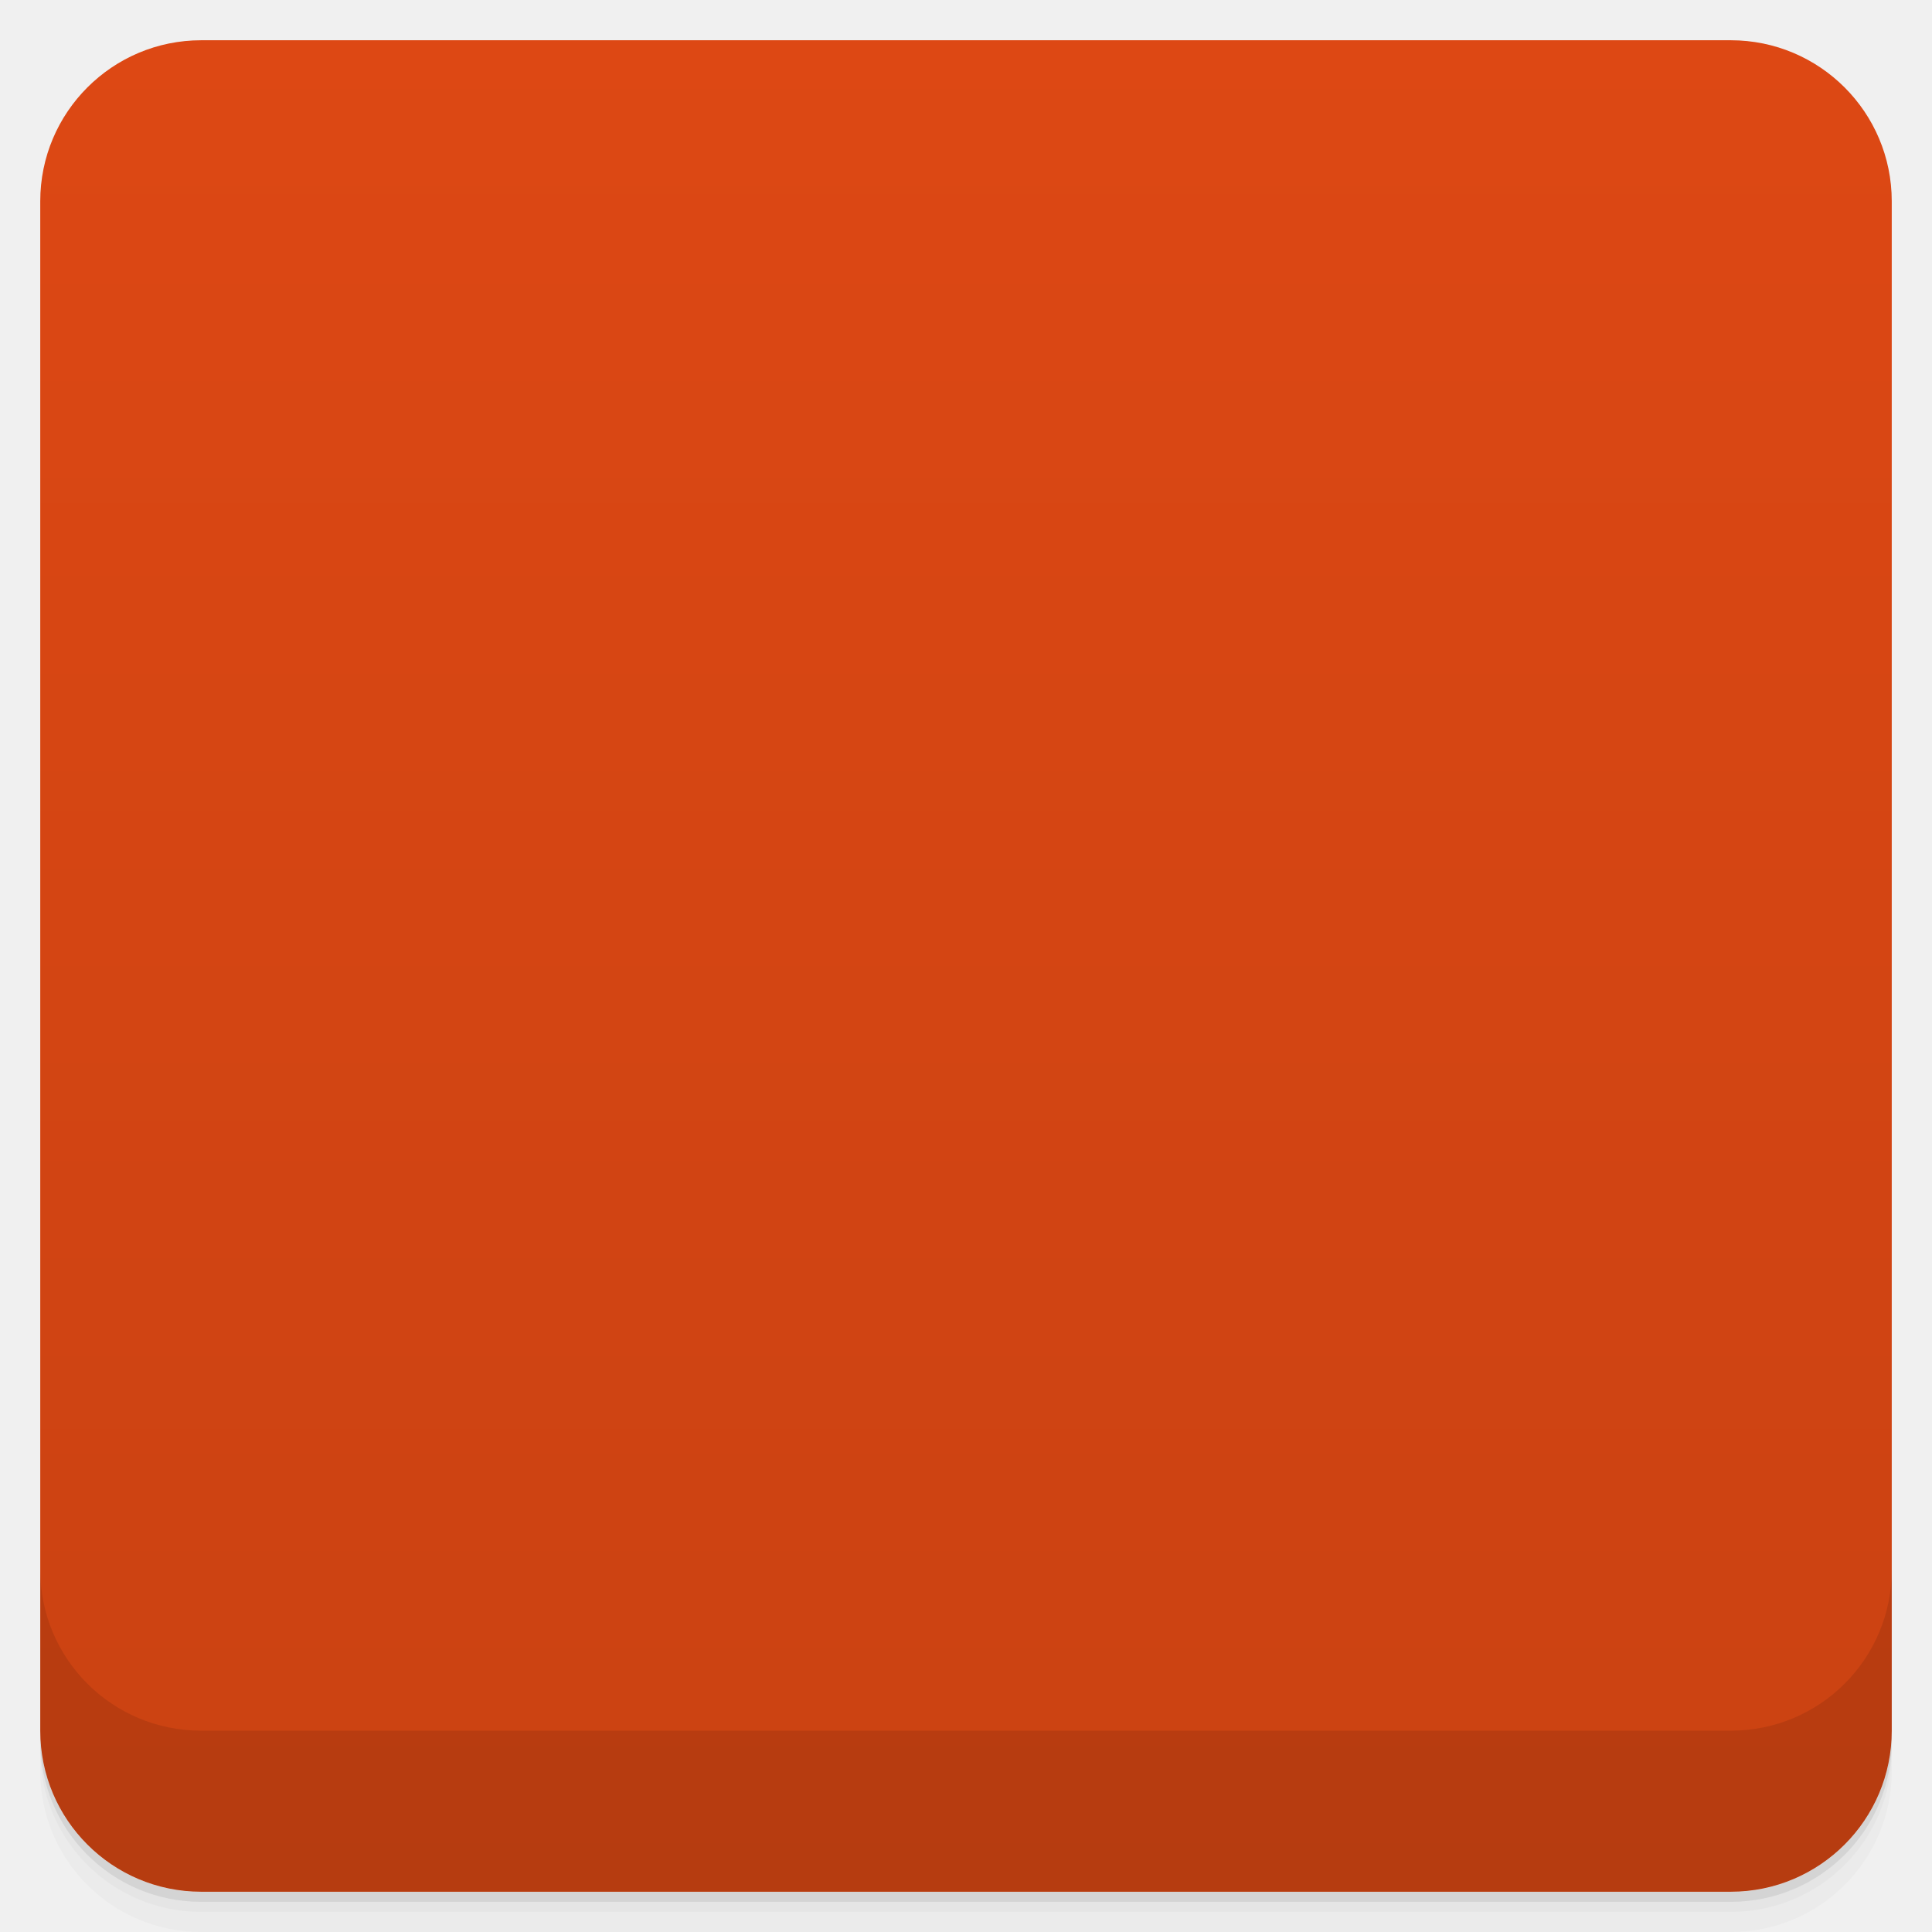
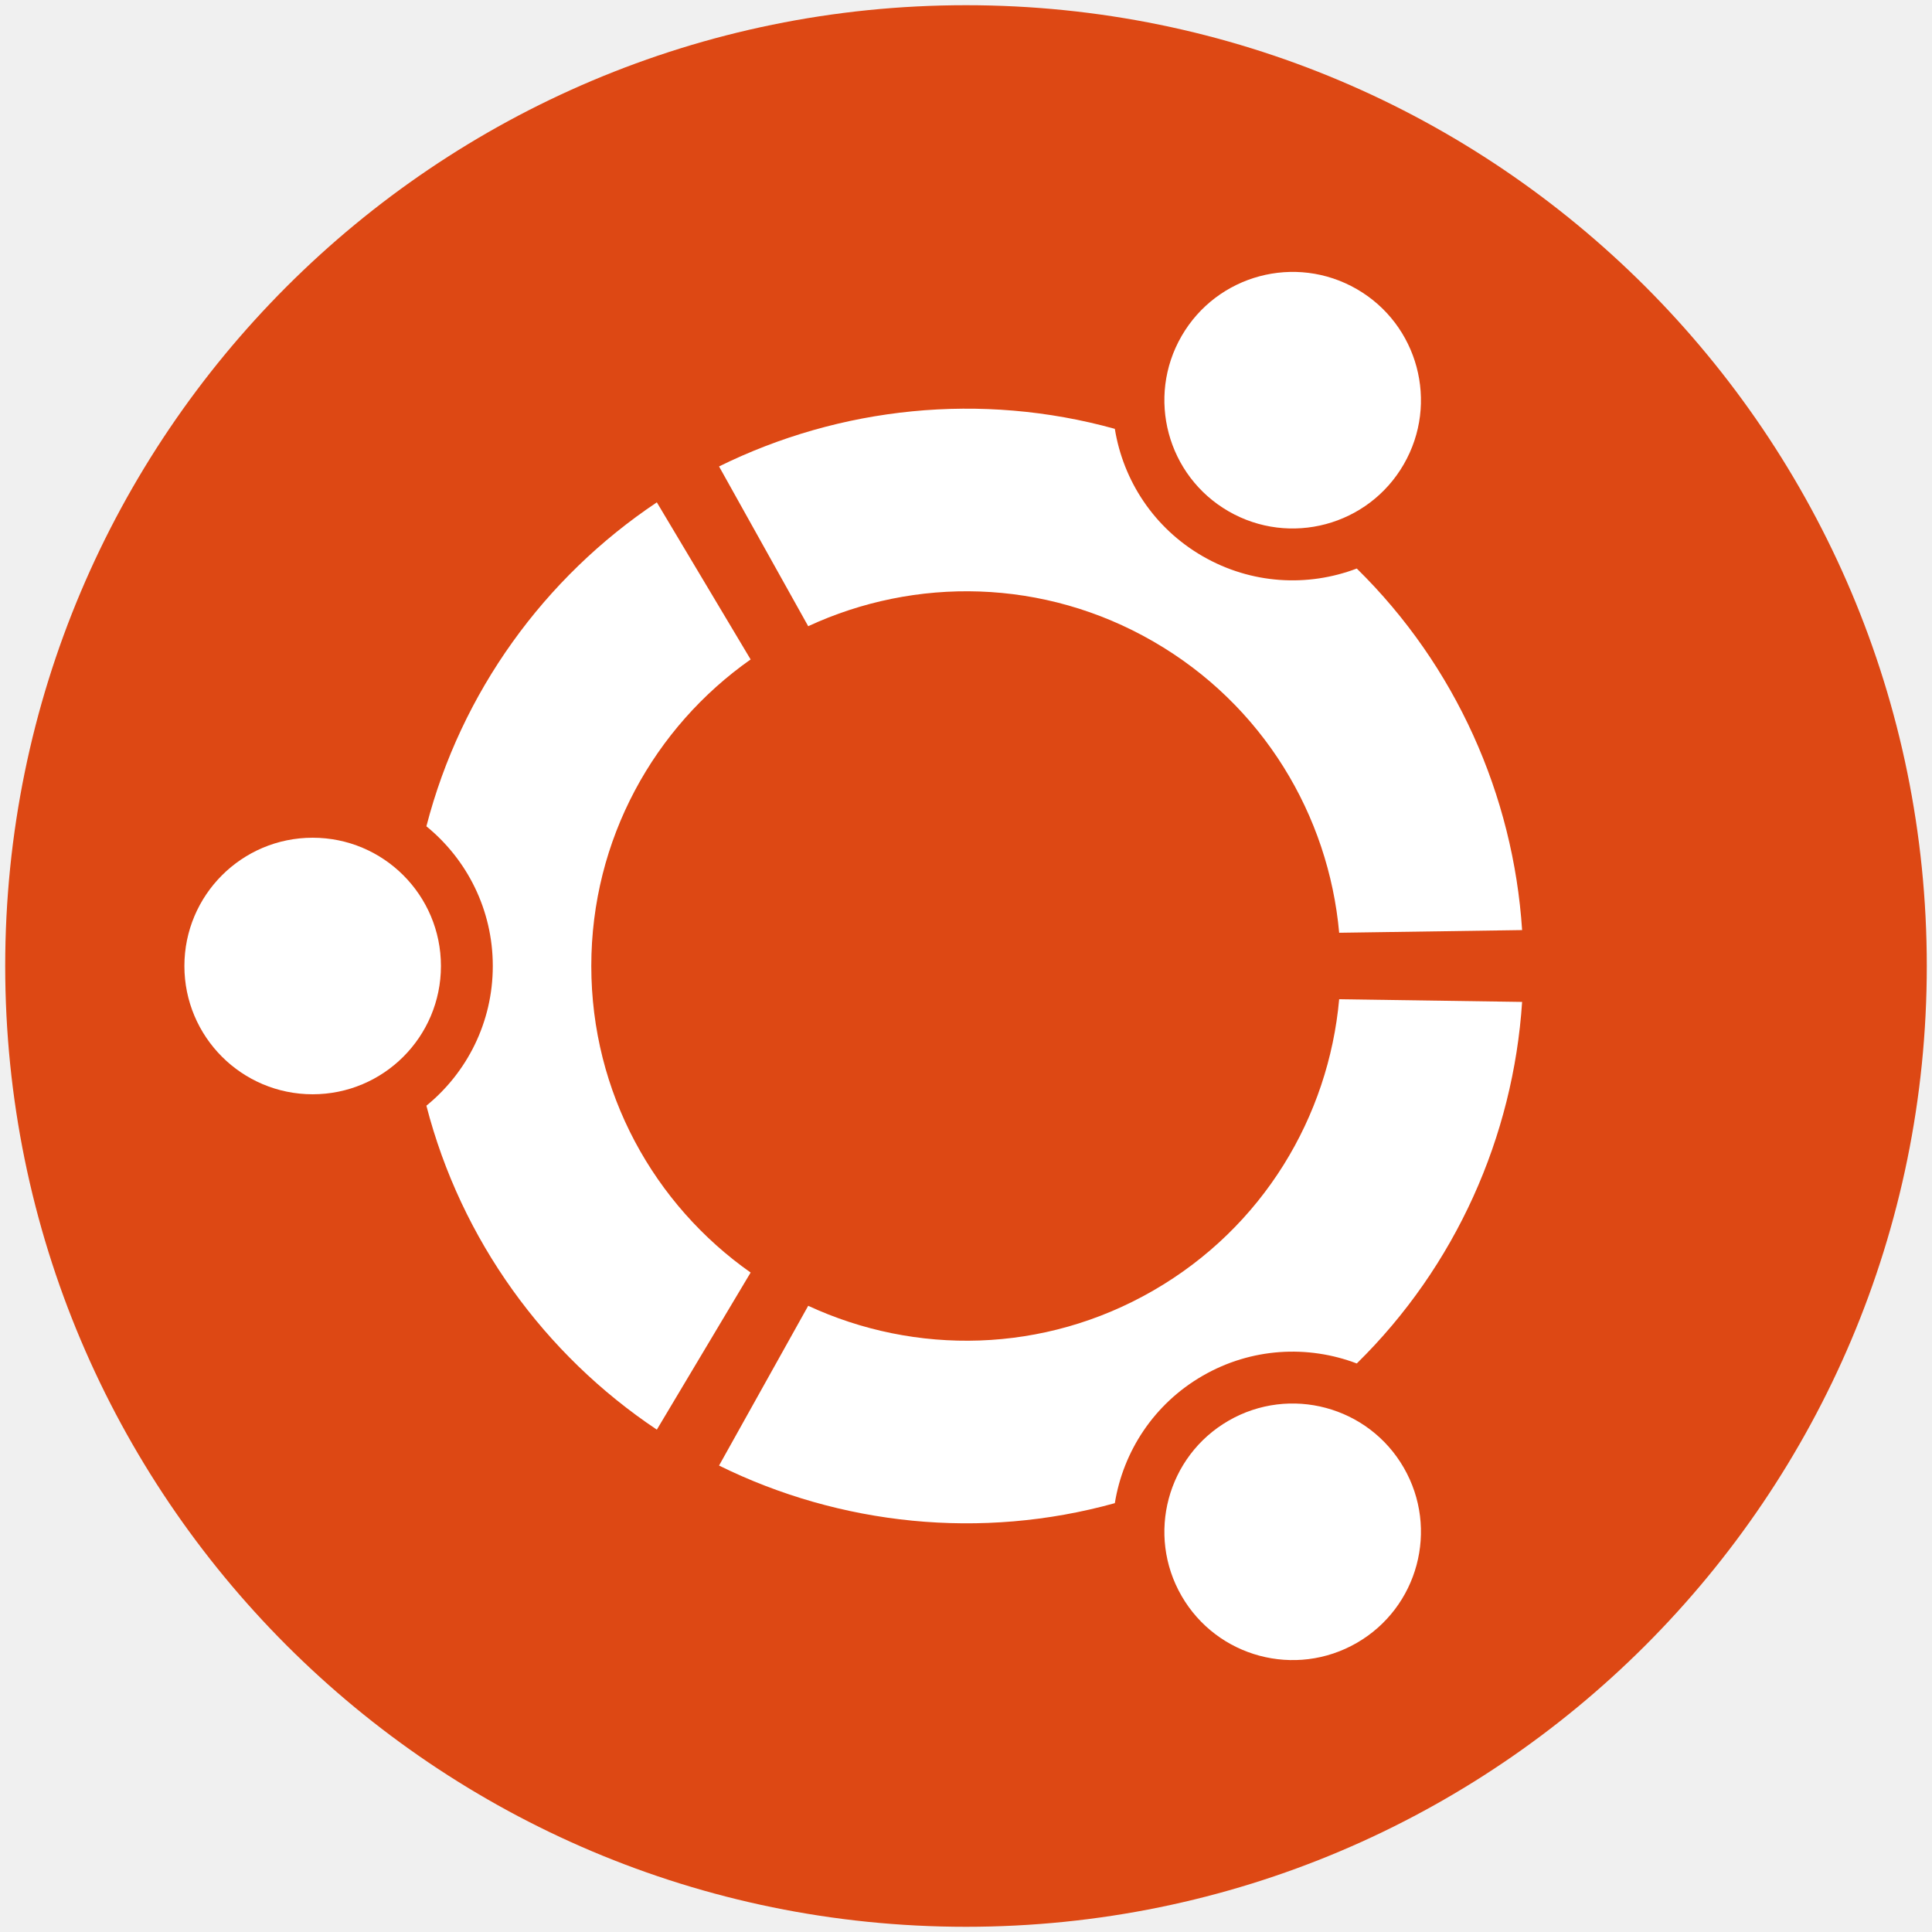
- <svg viewBox="0 0 48 48">
-   <defs>
-     <linearGradient id="linearGradient3764" x1="1" x2="47" gradientUnits="userSpaceOnUse" gradientTransform="translate(-48,0.00221467)">
-       <stop stop-color="#ca4212" stop-opacity="1" />
-       <stop offset="1" stop-color="#dd4814" stop-opacity="1" />
-     </linearGradient>
-     <clipPath id="clipPath-611794427">
-       <g transform="translate(0,-1004.362)">
-         <rect rx="4" y="1005.36" x="1" height="46" width="46" fill="#1890d0" />
-       </g>
-     </clipPath>
-     <clipPath id="clipPath-625622880">
-       <g transform="translate(0,-1004.362)">
-         <rect rx="4" y="1005.36" x="1" height="46" width="46" fill="#1890d0" />
-       </g>
-     </clipPath>
-   </defs>
-   <g>
-     <path d="m 1 43 l 0 0.25 c 0 2.216 1.784 4 4 4 l 38 0 c 2.216 0 4 -1.784 4 -4 l 0 -0.25 c 0 2.216 -1.784 4 -4 4 l -38 0 c -2.216 0 -4 -1.784 -4 -4 z m 0 0.5 l 0 0.5 c 0 2.216 1.784 4 4 4 l 38 0 c 2.216 0 4 -1.784 4 -4 l 0 -0.5 c 0 2.216 -1.784 4 -4 4 l -38 0 c -2.216 0 -4 -1.784 -4 -4 z" opacity="0.02" />
-     <path d="m 1 43.25 l 0 0.25 c 0 2.216 1.784 4 4 4 l 38 0 c 2.216 0 4 -1.784 4 -4 l 0 -0.25 c 0 2.216 -1.784 4 -4 4 l -38 0 c -2.216 0 -4 -1.784 -4 -4 z" opacity="0.05" />
-     <path d="m 1 43 l 0 0.25 c 0 2.216 1.784 4 4 4 l 38 0 c 2.216 0 4 -1.784 4 -4 l 0 -0.25 c 0 2.216 -1.784 4 -4 4 l -38 0 c -2.216 0 -4 -1.784 -4 -4 z" opacity="0.1" />
+ <svg xmlns="http://www.w3.org/2000/svg" xmlns:xlink="http://www.w3.org/1999/xlink" width="285" height="285" viewBox="-142.5 -142.5 285 285">
+   <circle fill="#DD4814" r="141.732" />
+   <g id="U" fill="#FFFFFF">
+     <circle cx="-96.377" r="18.922" />
+     <path d="M-45.606,68.395C-62.166,57.332-74.484,40.417-79.601,20.607-73.623,15.735-69.805,8.316-69.805,0-69.805-8.316-73.623-15.735-79.601-20.607-74.484-40.417-62.166-57.332-45.606-68.395L-31.771-45.221C-45.982-35.22-55.275-18.703-55.275,0-55.275,18.703-45.982,35.22-31.771,45.221Z" />
  </g>
-   <g>
-     <rect width="46" height="46" x="-47" y="1" rx="4" transform="matrix(0,-1,1,0,0,0)" fill="url(#linearGradient3764)" fill-opacity="1" />
-   </g>
-   <g>
-     <g clip-path="url(#clipPath-611794427)">
-       <g opacity="0.1">
-         <g>
-           <path d="m 24 12 c -6.629 0 -12 5.371 -12 12 c 0 6.625 5.375 12 12 12 c 6.625 0 12 -5.371 12 -12 c 0 -6.629 -5.371 -12 -12 -12 m 4.125 3.332 c 0.258 0.008 0.516 0.074 0.754 0.211 c 0.766 0.445 1.031 1.43 0.586 2.195 c -0.441 0.766 -1.418 1.023 -2.184 0.582 c -0.766 -0.445 -1.031 -1.422 -0.59 -2.188 c 0.305 -0.527 0.863 -0.816 1.434 -0.801 m -4.125 1.707 c 0.645 0 1.27 0.094 1.863 0.254 c 0.105 0.648 0.484 1.238 1.094 1.59 c 0.609 0.352 1.313 0.387 1.922 0.156 c 1.184 1.164 1.953 2.746 2.066 4.512 l -2.281 0.039 c -0.207 -2.391 -2.219 -4.27 -4.66 -4.27 c -0.707 0 -1.371 0.16 -1.973 0.438 l -1.113 -1.996 c 0.93 -0.461 1.977 -0.727 3.086 -0.727 m -3.867 1.176 l 1.176 1.961 c -1.203 0.848 -1.996 2.246 -1.996 3.832 c 0 1.582 0.793 2.98 1.996 3.828 l -1.176 1.965 c -1.402 -0.938 -2.441 -2.375 -2.875 -4.051 c 0.508 -0.41 0.828 -1.039 0.828 -1.742 c 0 -0.707 -0.32 -1.332 -0.828 -1.746 c 0.434 -1.676 1.477 -3.113 2.875 -4.047 m -4.301 4.195 c 0.887 0 1.605 0.715 1.605 1.602 c 0 0.883 -0.723 1.602 -1.605 1.602 c -0.887 0 -1.602 -0.719 -1.602 -1.602 c 0 -0.887 0.715 -1.602 1.602 -1.602 m 12.824 2.01 l 2.285 0.039 c -0.113 1.762 -0.887 3.348 -2.07 4.512 c -0.609 -0.23 -1.313 -0.195 -1.922 0.156 c -0.609 0.352 -0.988 0.945 -1.094 1.59 c -0.594 0.16 -1.219 0.254 -1.863 0.254 c -1.109 0 -2.16 -0.266 -3.086 -0.727 l 1.117 -1.996 c 0.602 0.281 1.266 0.438 1.973 0.438 c 2.445 0 4.453 -1.879 4.66 -4.27 m -0.621 5.05 c 0.566 -0.012 1.125 0.281 1.43 0.809 c 0.445 0.766 0.18 1.746 -0.586 2.188 c -0.766 0.441 -1.746 0.176 -2.188 -0.59 c -0.441 -0.766 -0.176 -1.746 0.59 -2.184 c 0.238 -0.141 0.496 -0.215 0.754 -0.223 m 0 0" stroke="none" fill-rule="nonzero" fill-opacity="1" fill="#000" />
-         </g>
-       </g>
-     </g>
-   </g>
-   <g>
-     <g clip-path="url(#clipPath-625622880)">
-       <g transform="translate(0,-1)">
-         <g>
-           <path d="m 24 12 c -6.629 0 -12 5.371 -12 12 c 0 6.625 5.375 12 12 12 c 6.625 0 12 -5.371 12 -12 c 0 -6.629 -5.371 -12 -12 -12 m 4.125 3.332 c 0.258 0.008 0.516 0.074 0.754 0.211 c 0.766 0.445 1.031 1.43 0.586 2.195 c -0.441 0.766 -1.418 1.023 -2.184 0.582 c -0.766 -0.445 -1.031 -1.422 -0.59 -2.188 c 0.305 -0.527 0.863 -0.816 1.434 -0.801 m -4.125 1.707 c 0.645 0 1.27 0.094 1.863 0.254 c 0.105 0.648 0.484 1.238 1.094 1.59 c 0.609 0.352 1.313 0.387 1.922 0.156 c 1.184 1.164 1.953 2.746 2.066 4.512 l -2.281 0.039 c -0.207 -2.391 -2.219 -4.27 -4.66 -4.27 c -0.707 0 -1.371 0.16 -1.973 0.438 l -1.113 -1.996 c 0.93 -0.461 1.977 -0.727 3.086 -0.727 m -3.867 1.176 l 1.176 1.961 c -1.203 0.848 -1.996 2.246 -1.996 3.832 c 0 1.582 0.793 2.98 1.996 3.828 l -1.176 1.965 c -1.402 -0.938 -2.441 -2.375 -2.875 -4.051 c 0.508 -0.41 0.828 -1.039 0.828 -1.742 c 0 -0.707 -0.32 -1.332 -0.828 -1.746 c 0.434 -1.676 1.477 -3.113 2.875 -4.047 m -4.301 4.195 c 0.887 0 1.605 0.715 1.605 1.602 c 0 0.883 -0.723 1.602 -1.605 1.602 c -0.887 0 -1.602 -0.719 -1.602 -1.602 c 0 -0.887 0.715 -1.602 1.602 -1.602 m 12.824 2.01 l 2.285 0.039 c -0.113 1.762 -0.887 3.348 -2.07 4.512 c -0.609 -0.23 -1.313 -0.195 -1.922 0.156 c -0.609 0.352 -0.988 0.945 -1.094 1.59 c -0.594 0.16 -1.219 0.254 -1.863 0.254 c -1.109 0 -2.16 -0.266 -3.086 -0.727 l 1.117 -1.996 c 0.602 0.281 1.266 0.438 1.973 0.438 c 2.445 0 4.453 -1.879 4.66 -4.27 m -0.621 5.05 c 0.566 -0.012 1.125 0.281 1.43 0.809 c 0.445 0.766 0.18 1.746 -0.586 2.188 c -0.766 0.441 -1.746 0.176 -2.188 -0.59 c -0.441 -0.766 -0.176 -1.746 0.59 -2.184 c 0.238 -0.141 0.496 -0.215 0.754 -0.223 m 0 0" fill="#f9f9f9" stroke="none" fill-rule="nonzero" fill-opacity="1" />
-         </g>
-       </g>
-     </g>
-   </g>
-   <g>
-     <g transform="translate(0,-1004.362)">
-       <path d="m 1 1043.36 0 4 c 0 2.216 1.784 4 4 4 l 38 0 c 2.216 0 4 -1.784 4 -4 l 0 -4 c 0 2.216 -1.784 4 -4 4 l -38 0 c -2.216 0 -4 -1.784 -4 -4 z" opacity="0.1" />
-     </g>
-   </g>
+   <use xlink:href="#U" transform="rotate(120)" />
+   <use xlink:href="#U" transform="rotate(240)" />
</svg>
